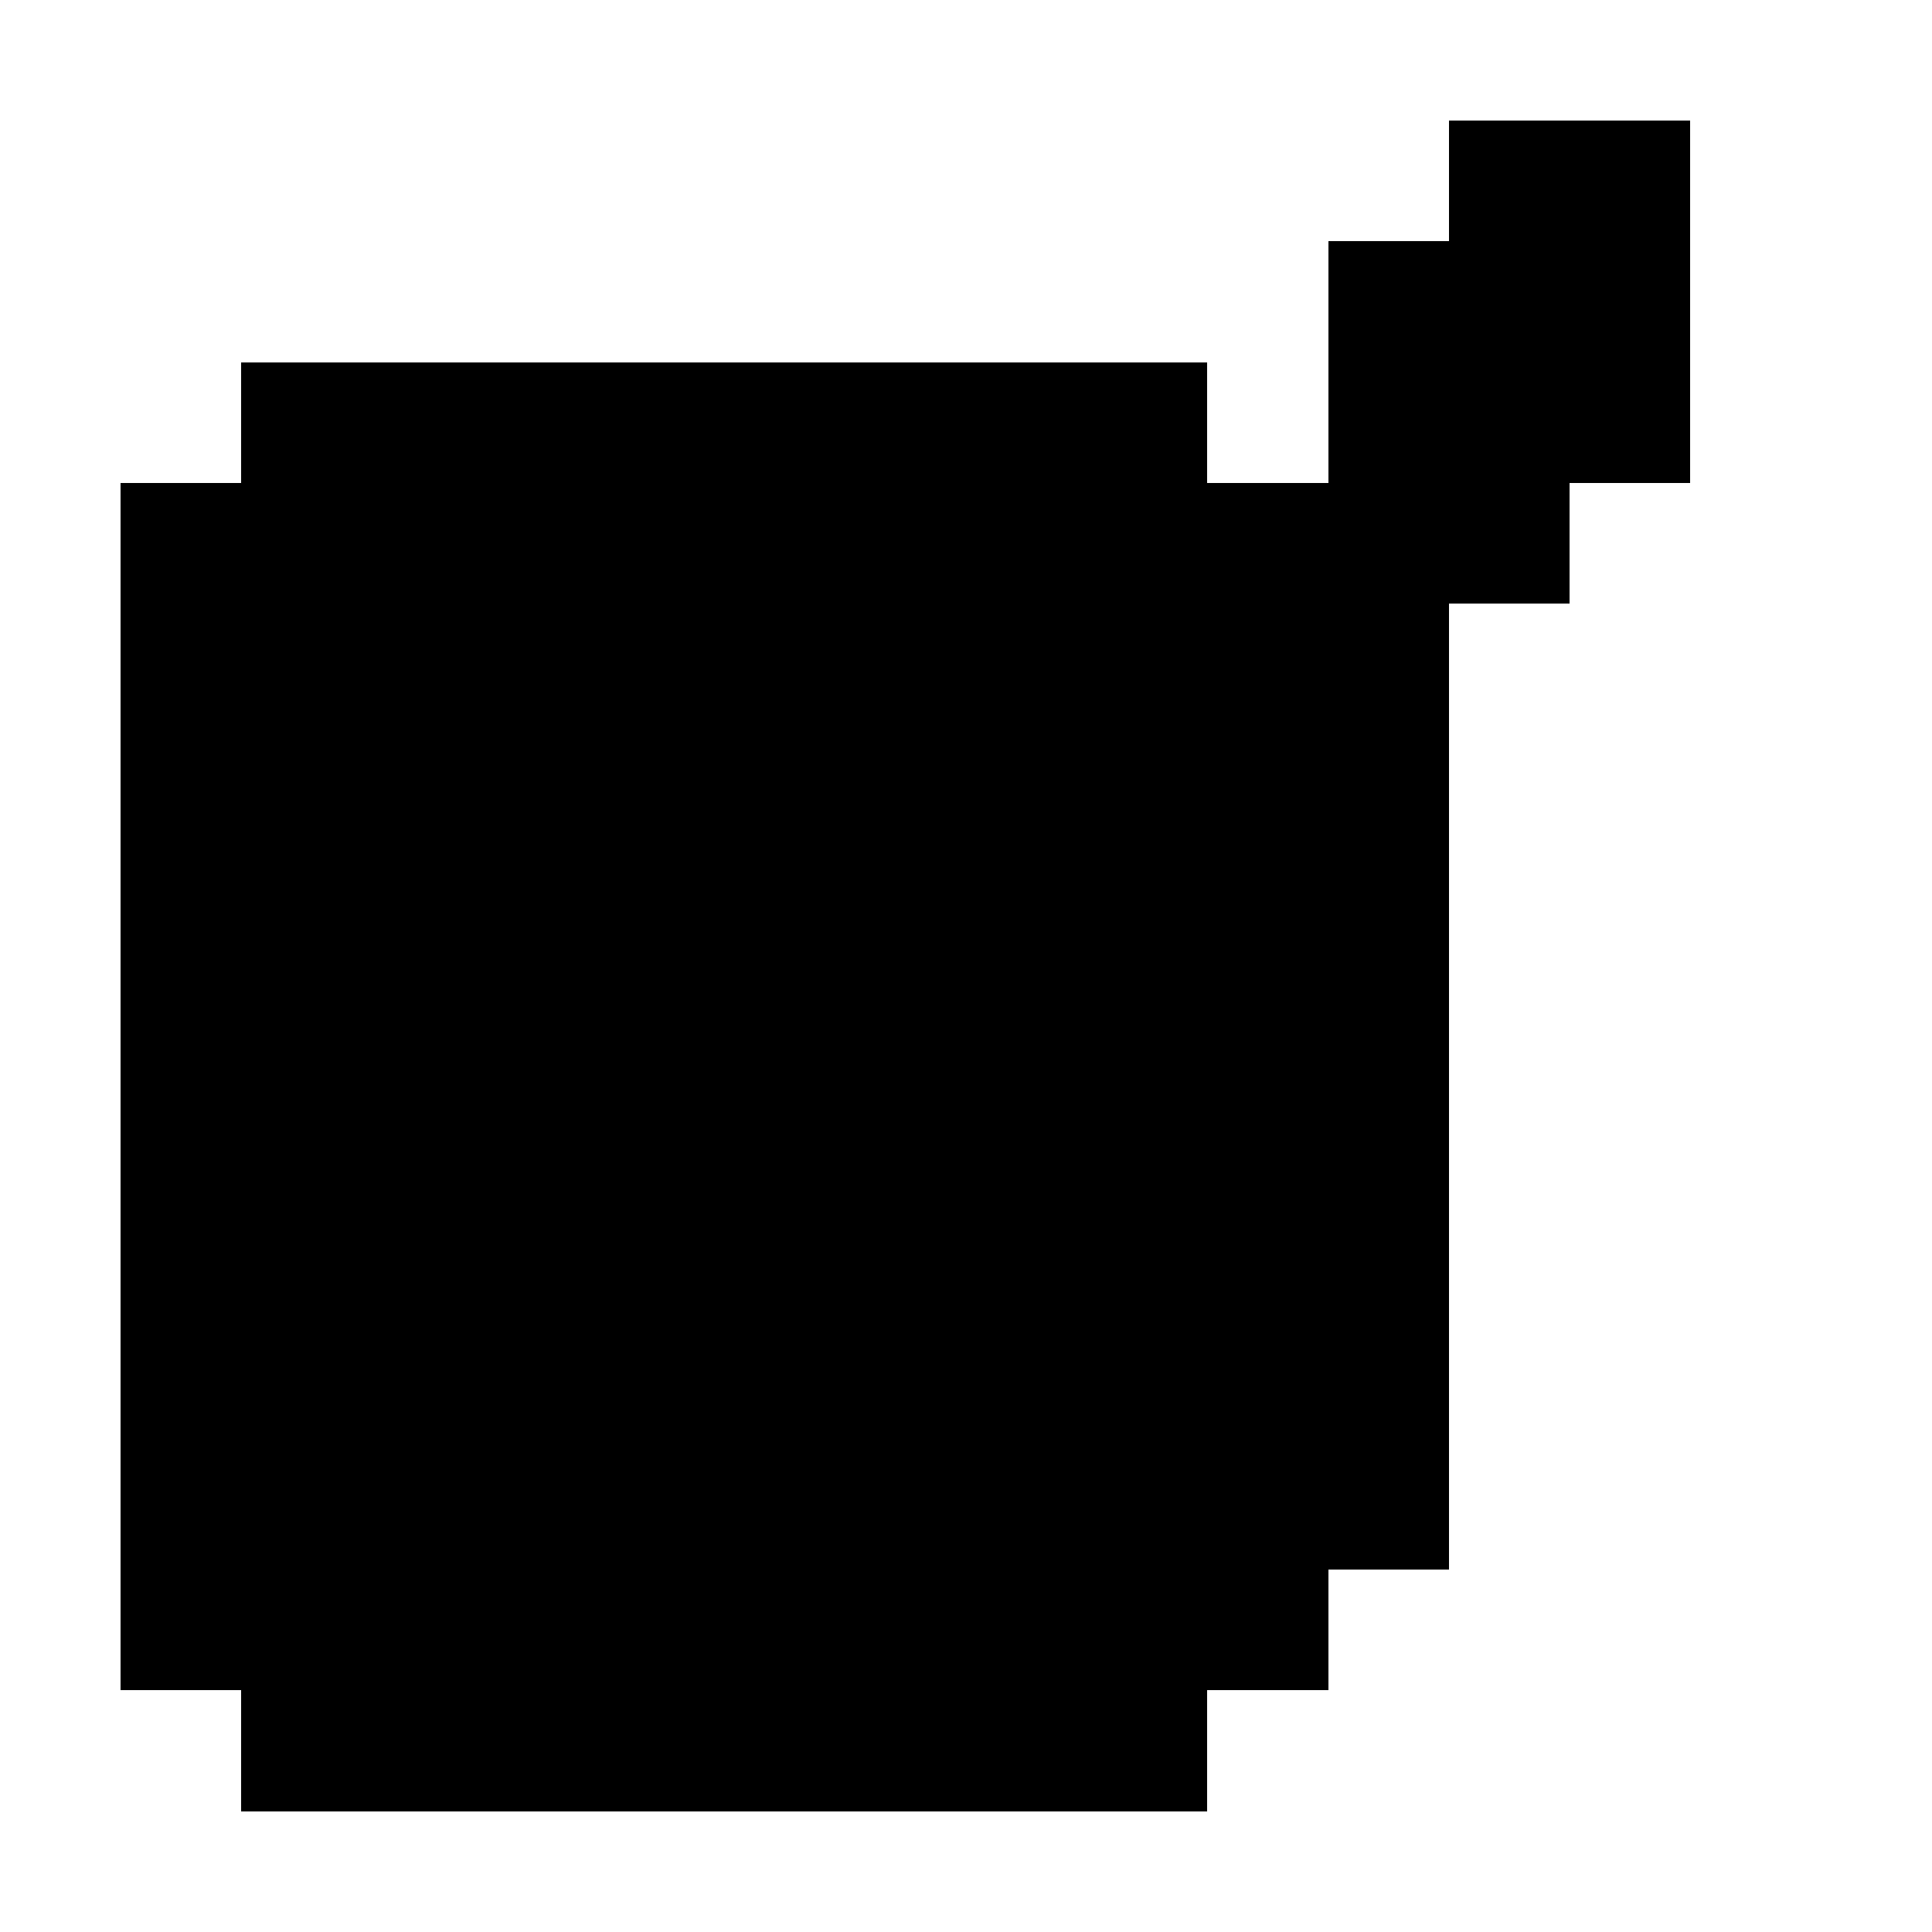
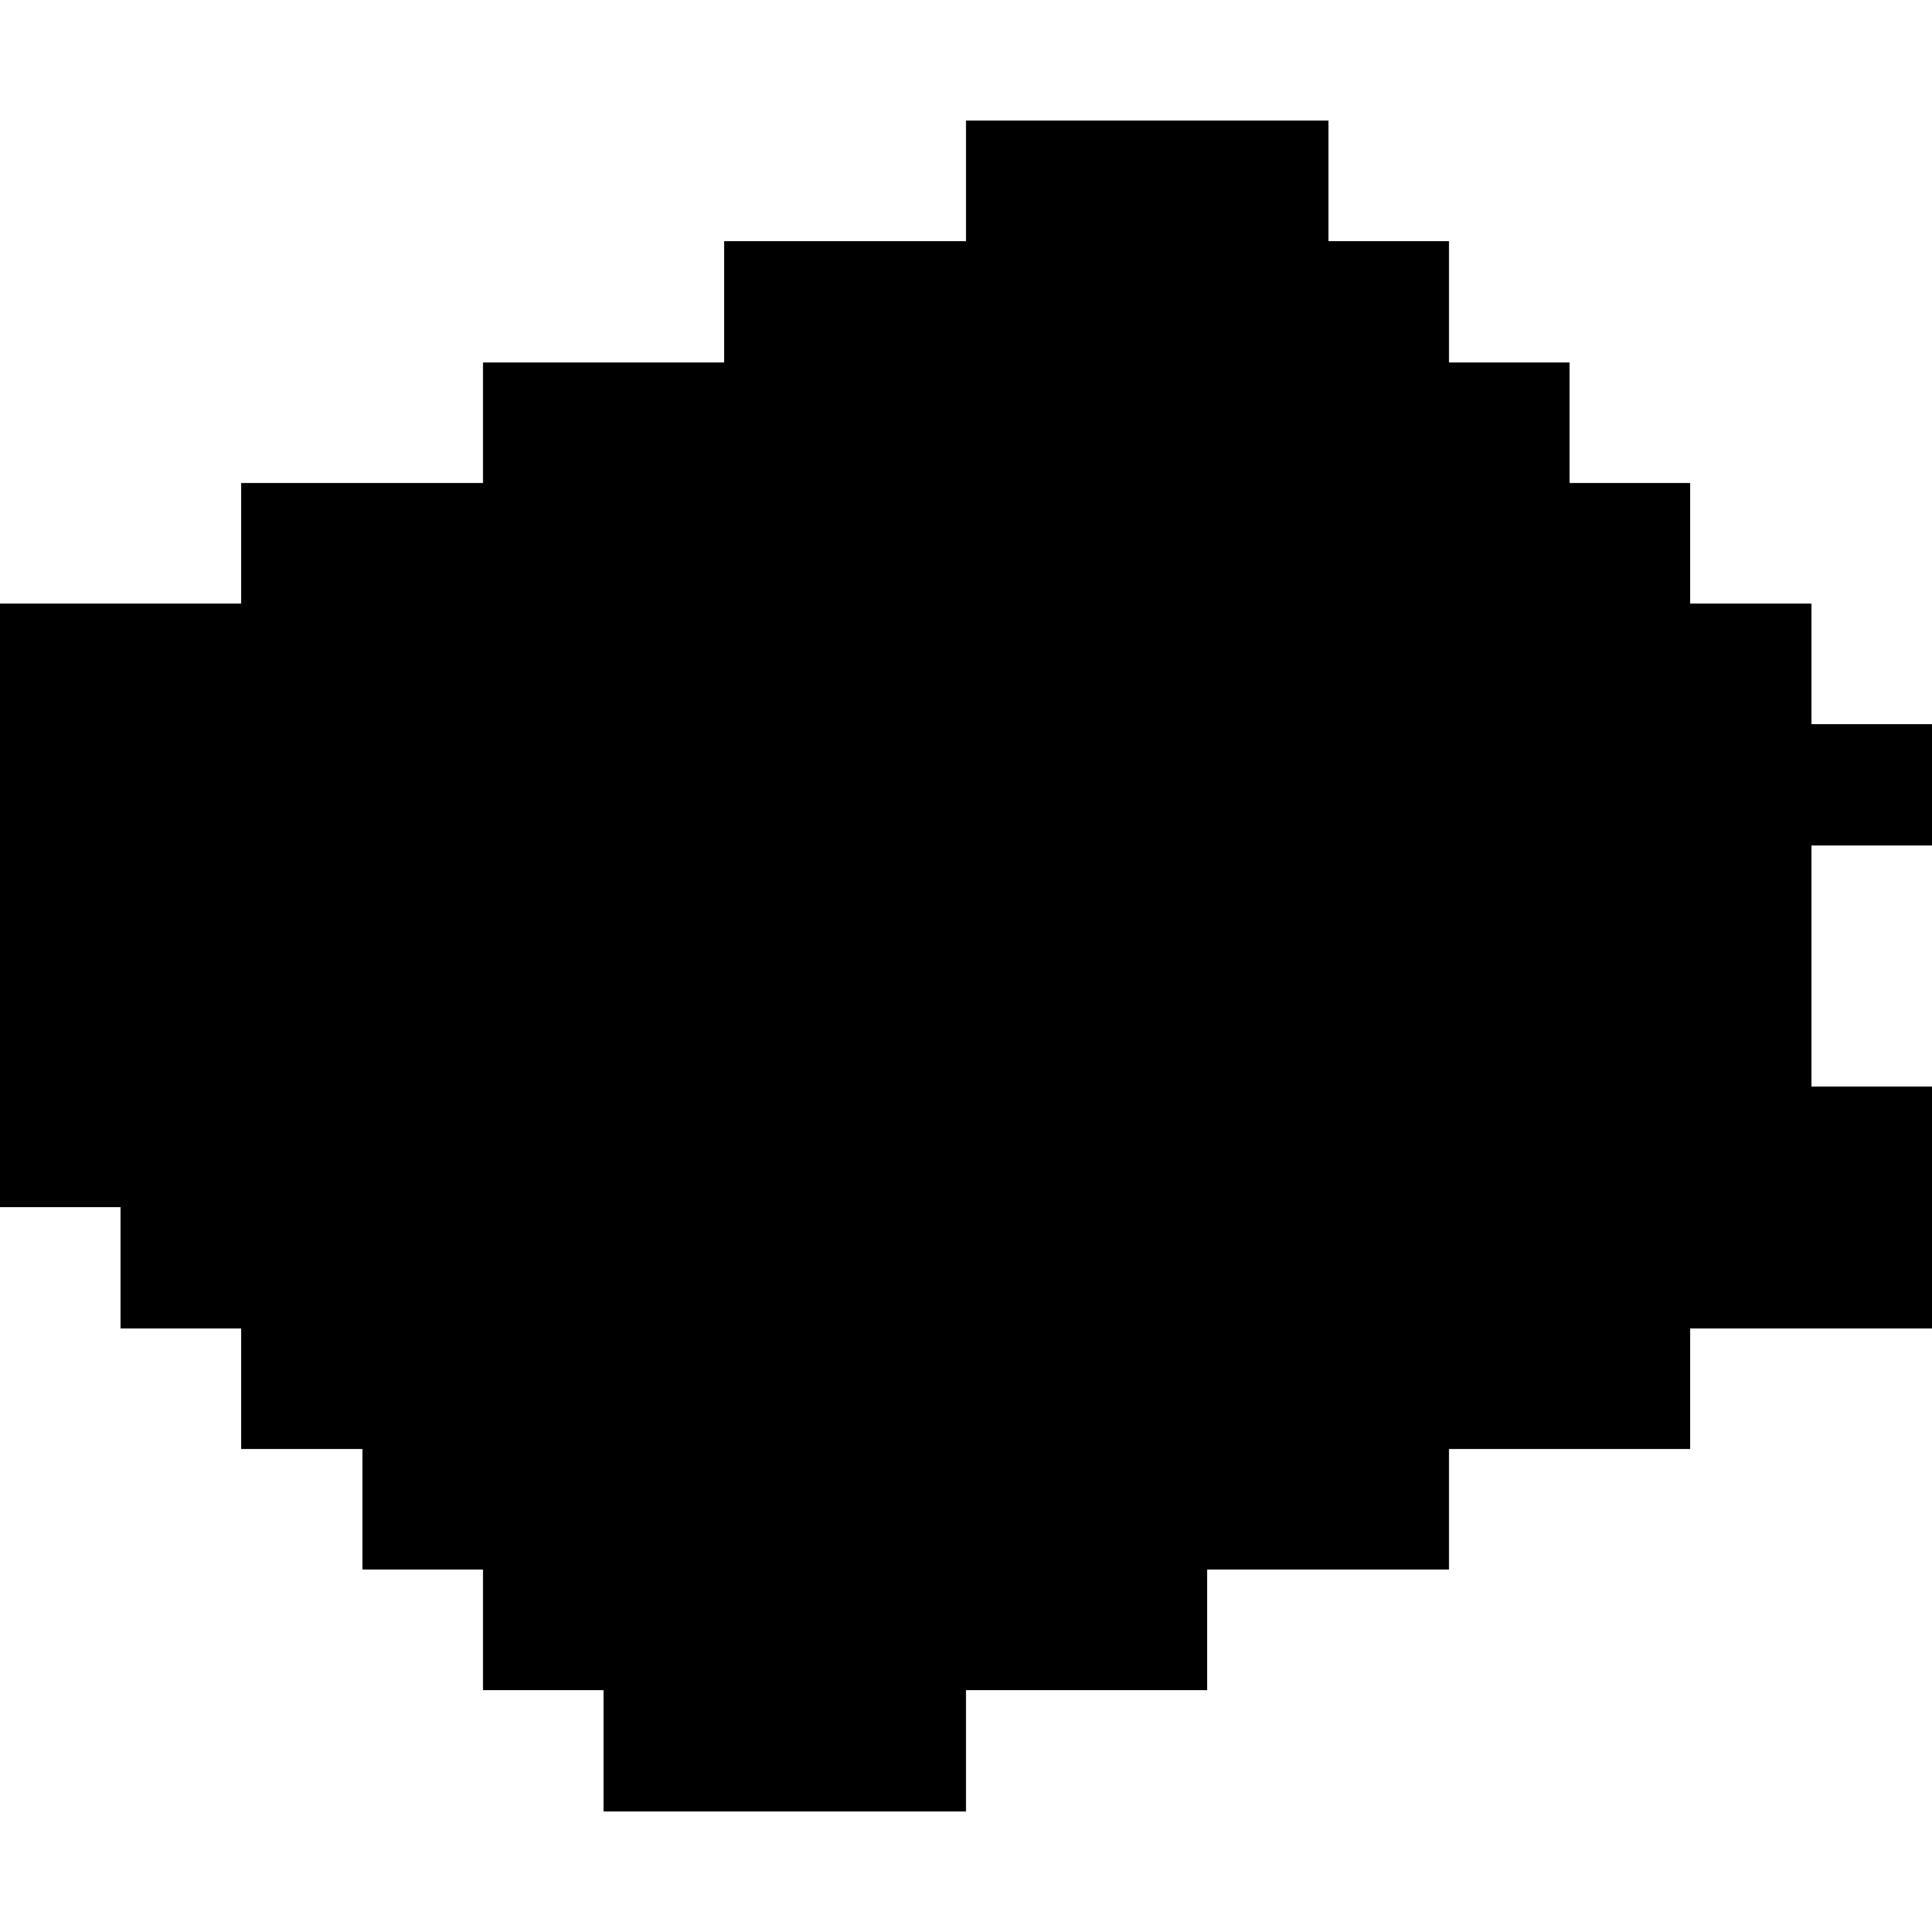
<svg xmlns="http://www.w3.org/2000/svg" viewBox="0 0 16 16" shape-rendering="crispEdges">
-   <rect x="12" y="1" width="1" height="1" fill="#000000" />
-   <rect x="13" y="1" width="1" height="1" fill="#000000" />
+   <rect x="8" y="1" width="1" height="1" fill="#000000" />
+   <rect x="9" y="1" width="1" height="1" fill="#000000" />
+   <rect x="10" y="1" width="1" height="1" fill="#000000" />
+   <rect x="6" y="2" width="1" height="1" fill="#000000" />
+   <rect x="7" y="2" width="1" height="1" fill="#000000" />
+   <rect x="8" y="2" width="1" height="1" fill="#000000" />
+   <rect x="9" y="2" width="1" height="1" fill="#000000" />
+   <rect x="10" y="2" width="1" height="1" fill="#000000" />
  <rect x="11" y="2" width="1" height="1" fill="#000000" />
-   <rect x="12" y="2" width="1" height="1" fill="#000000" />
-   <rect x="13" y="2" width="1" height="1" fill="#000000" />
-   <rect x="2" y="3" width="1" height="1" fill="#000000" />
-   <rect x="3" y="3" width="1" height="1" fill="#000000" />
  <rect x="4" y="3" width="1" height="1" fill="#000000" />
  <rect x="5" y="3" width="1" height="1" fill="#000000" />
  <rect x="6" y="3" width="1" height="1" fill="#000000" />
  <rect x="7" y="3" width="1" height="1" fill="#000000" />
  <rect x="8" y="3" width="1" height="1" fill="#000000" />
  <rect x="9" y="3" width="1" height="1" fill="#000000" />
+   <rect x="10" y="3" width="1" height="1" fill="#000000" />
  <rect x="11" y="3" width="1" height="1" fill="#000000" />
  <rect x="12" y="3" width="1" height="1" fill="#000000" />
-   <rect x="13" y="3" width="1" height="1" fill="#000000" />
-   <rect x="1" y="4" width="1" height="1" fill="#000000" />
  <rect x="2" y="4" width="1" height="1" fill="#000000" />
  <rect x="3" y="4" width="1" height="1" fill="#000000" />
  <rect x="4" y="4" width="1" height="1" fill="#000000" />
  <rect x="5" y="4" width="1" height="1" fill="#000000" />
  <rect x="6" y="4" width="1" height="1" fill="#000000" />
  <rect x="7" y="4" width="1" height="1" fill="#000000" />
  <rect x="8" y="4" width="1" height="1" fill="#000000" />
  <rect x="9" y="4" width="1" height="1" fill="#000000" />
  <rect x="10" y="4" width="1" height="1" fill="#000000" />
  <rect x="11" y="4" width="1" height="1" fill="#000000" />
  <rect x="12" y="4" width="1" height="1" fill="#000000" />
+   <rect x="13" y="4" width="1" height="1" fill="#000000" />
+   <rect x="0" y="5" width="1" height="1" fill="#000000" />
  <rect x="1" y="5" width="1" height="1" fill="#000000" />
  <rect x="2" y="5" width="1" height="1" fill="#000000" />
  <rect x="3" y="5" width="1" height="1" fill="#000000" />
  <rect x="4" y="5" width="1" height="1" fill="#000000" />
  <rect x="5" y="5" width="1" height="1" fill="#000000" />
  <rect x="6" y="5" width="1" height="1" fill="#000000" />
  <rect x="7" y="5" width="1" height="1" fill="#000000" />
  <rect x="8" y="5" width="1" height="1" fill="#000000" />
  <rect x="9" y="5" width="1" height="1" fill="#000000" />
  <rect x="10" y="5" width="1" height="1" fill="#000000" />
  <rect x="11" y="5" width="1" height="1" fill="#000000" />
+   <rect x="12" y="5" width="1" height="1" fill="#000000" />
+   <rect x="13" y="5" width="1" height="1" fill="#000000" />
+   <rect x="14" y="5" width="1" height="1" fill="#000000" />
+   <rect x="0" y="6" width="1" height="1" fill="#000000" />
  <rect x="1" y="6" width="1" height="1" fill="#000000" />
  <rect x="2" y="6" width="1" height="1" fill="#000000" />
  <rect x="3" y="6" width="1" height="1" fill="#000000" />
  <rect x="4" y="6" width="1" height="1" fill="#000000" />
  <rect x="5" y="6" width="1" height="1" fill="#000000" />
  <rect x="6" y="6" width="1" height="1" fill="#000000" />
  <rect x="7" y="6" width="1" height="1" fill="#000000" />
  <rect x="8" y="6" width="1" height="1" fill="#000000" />
  <rect x="9" y="6" width="1" height="1" fill="#000000" />
  <rect x="10" y="6" width="1" height="1" fill="#000000" />
  <rect x="11" y="6" width="1" height="1" fill="#000000" />
+   <rect x="12" y="6" width="1" height="1" fill="#000000" />
+   <rect x="13" y="6" width="1" height="1" fill="#000000" />
+   <rect x="14" y="6" width="1" height="1" fill="#000000" />
+   <rect x="15" y="6" width="1" height="1" fill="#000000" />
+   <rect x="0" y="7" width="1" height="1" fill="#000000" />
  <rect x="1" y="7" width="1" height="1" fill="#000000" />
  <rect x="2" y="7" width="1" height="1" fill="#000000" />
  <rect x="3" y="7" width="1" height="1" fill="#000000" />
  <rect x="4" y="7" width="1" height="1" fill="#000000" />
  <rect x="5" y="7" width="1" height="1" fill="#000000" />
  <rect x="6" y="7" width="1" height="1" fill="#000000" />
  <rect x="7" y="7" width="1" height="1" fill="#000000" />
  <rect x="8" y="7" width="1" height="1" fill="#000000" />
  <rect x="9" y="7" width="1" height="1" fill="#000000" />
  <rect x="10" y="7" width="1" height="1" fill="#000000" />
  <rect x="11" y="7" width="1" height="1" fill="#000000" />
+   <rect x="12" y="7" width="1" height="1" fill="#000000" />
+   <rect x="13" y="7" width="1" height="1" fill="#000000" />
+   <rect x="14" y="7" width="1" height="1" fill="#000000" />
+   <rect x="0" y="8" width="1" height="1" fill="#000000" />
  <rect x="1" y="8" width="1" height="1" fill="#000000" />
  <rect x="2" y="8" width="1" height="1" fill="#000000" />
  <rect x="3" y="8" width="1" height="1" fill="#000000" />
  <rect x="4" y="8" width="1" height="1" fill="#000000" />
  <rect x="5" y="8" width="1" height="1" fill="#000000" />
  <rect x="6" y="8" width="1" height="1" fill="#000000" />
  <rect x="7" y="8" width="1" height="1" fill="#000000" />
  <rect x="8" y="8" width="1" height="1" fill="#000000" />
  <rect x="9" y="8" width="1" height="1" fill="#000000" />
  <rect x="10" y="8" width="1" height="1" fill="#000000" />
  <rect x="11" y="8" width="1" height="1" fill="#000000" />
+   <rect x="12" y="8" width="1" height="1" fill="#000000" />
+   <rect x="13" y="8" width="1" height="1" fill="#000000" />
+   <rect x="14" y="8" width="1" height="1" fill="#000000" />
+   <rect x="0" y="9" width="1" height="1" fill="#000000" />
  <rect x="1" y="9" width="1" height="1" fill="#000000" />
  <rect x="2" y="9" width="1" height="1" fill="#000000" />
  <rect x="3" y="9" width="1" height="1" fill="#000000" />
  <rect x="4" y="9" width="1" height="1" fill="#000000" />
  <rect x="5" y="9" width="1" height="1" fill="#000000" />
  <rect x="6" y="9" width="1" height="1" fill="#000000" />
  <rect x="7" y="9" width="1" height="1" fill="#000000" />
  <rect x="8" y="9" width="1" height="1" fill="#000000" />
  <rect x="9" y="9" width="1" height="1" fill="#000000" />
  <rect x="10" y="9" width="1" height="1" fill="#000000" />
  <rect x="11" y="9" width="1" height="1" fill="#000000" />
+   <rect x="12" y="9" width="1" height="1" fill="#000000" />
+   <rect x="13" y="9" width="1" height="1" fill="#000000" />
+   <rect x="14" y="9" width="1" height="1" fill="#000000" />
+   <rect x="15" y="9" width="1" height="1" fill="#000000" />
  <rect x="1" y="10" width="1" height="1" fill="#000000" />
  <rect x="2" y="10" width="1" height="1" fill="#000000" />
  <rect x="3" y="10" width="1" height="1" fill="#000000" />
  <rect x="4" y="10" width="1" height="1" fill="#000000" />
  <rect x="5" y="10" width="1" height="1" fill="#000000" />
  <rect x="6" y="10" width="1" height="1" fill="#000000" />
  <rect x="7" y="10" width="1" height="1" fill="#000000" />
  <rect x="8" y="10" width="1" height="1" fill="#000000" />
  <rect x="9" y="10" width="1" height="1" fill="#000000" />
  <rect x="10" y="10" width="1" height="1" fill="#000000" />
  <rect x="11" y="10" width="1" height="1" fill="#000000" />
-   <rect x="1" y="11" width="1" height="1" fill="#000000" />
+   <rect x="12" y="10" width="1" height="1" fill="#000000" />
+   <rect x="13" y="10" width="1" height="1" fill="#000000" />
+   <rect x="14" y="10" width="1" height="1" fill="#000000" />
+   <rect x="15" y="10" width="1" height="1" fill="#000000" />
  <rect x="2" y="11" width="1" height="1" fill="#000000" />
  <rect x="3" y="11" width="1" height="1" fill="#000000" />
  <rect x="4" y="11" width="1" height="1" fill="#000000" />
  <rect x="5" y="11" width="1" height="1" fill="#000000" />
  <rect x="6" y="11" width="1" height="1" fill="#000000" />
  <rect x="7" y="11" width="1" height="1" fill="#000000" />
  <rect x="8" y="11" width="1" height="1" fill="#000000" />
  <rect x="9" y="11" width="1" height="1" fill="#000000" />
  <rect x="10" y="11" width="1" height="1" fill="#000000" />
  <rect x="11" y="11" width="1" height="1" fill="#000000" />
-   <rect x="1" y="12" width="1" height="1" fill="#000000" />
-   <rect x="2" y="12" width="1" height="1" fill="#000000" />
+   <rect x="12" y="11" width="1" height="1" fill="#000000" />
+   <rect x="13" y="11" width="1" height="1" fill="#000000" />
  <rect x="3" y="12" width="1" height="1" fill="#000000" />
  <rect x="4" y="12" width="1" height="1" fill="#000000" />
  <rect x="5" y="12" width="1" height="1" fill="#000000" />
  <rect x="6" y="12" width="1" height="1" fill="#000000" />
  <rect x="7" y="12" width="1" height="1" fill="#000000" />
  <rect x="8" y="12" width="1" height="1" fill="#000000" />
  <rect x="9" y="12" width="1" height="1" fill="#000000" />
  <rect x="10" y="12" width="1" height="1" fill="#000000" />
  <rect x="11" y="12" width="1" height="1" fill="#000000" />
-   <rect x="1" y="13" width="1" height="1" fill="#000000" />
-   <rect x="2" y="13" width="1" height="1" fill="#000000" />
-   <rect x="3" y="13" width="1" height="1" fill="#000000" />
  <rect x="4" y="13" width="1" height="1" fill="#000000" />
  <rect x="5" y="13" width="1" height="1" fill="#000000" />
  <rect x="6" y="13" width="1" height="1" fill="#000000" />
  <rect x="7" y="13" width="1" height="1" fill="#000000" />
  <rect x="8" y="13" width="1" height="1" fill="#000000" />
  <rect x="9" y="13" width="1" height="1" fill="#000000" />
-   <rect x="10" y="13" width="1" height="1" fill="#000000" />
-   <rect x="2" y="14" width="1" height="1" fill="#000000" />
-   <rect x="3" y="14" width="1" height="1" fill="#000000" />
-   <rect x="4" y="14" width="1" height="1" fill="#000000" />
  <rect x="5" y="14" width="1" height="1" fill="#000000" />
  <rect x="6" y="14" width="1" height="1" fill="#000000" />
  <rect x="7" y="14" width="1" height="1" fill="#000000" />
-   <rect x="8" y="14" width="1" height="1" fill="#000000" />
-   <rect x="9" y="14" width="1" height="1" fill="#000000" />
</svg>
